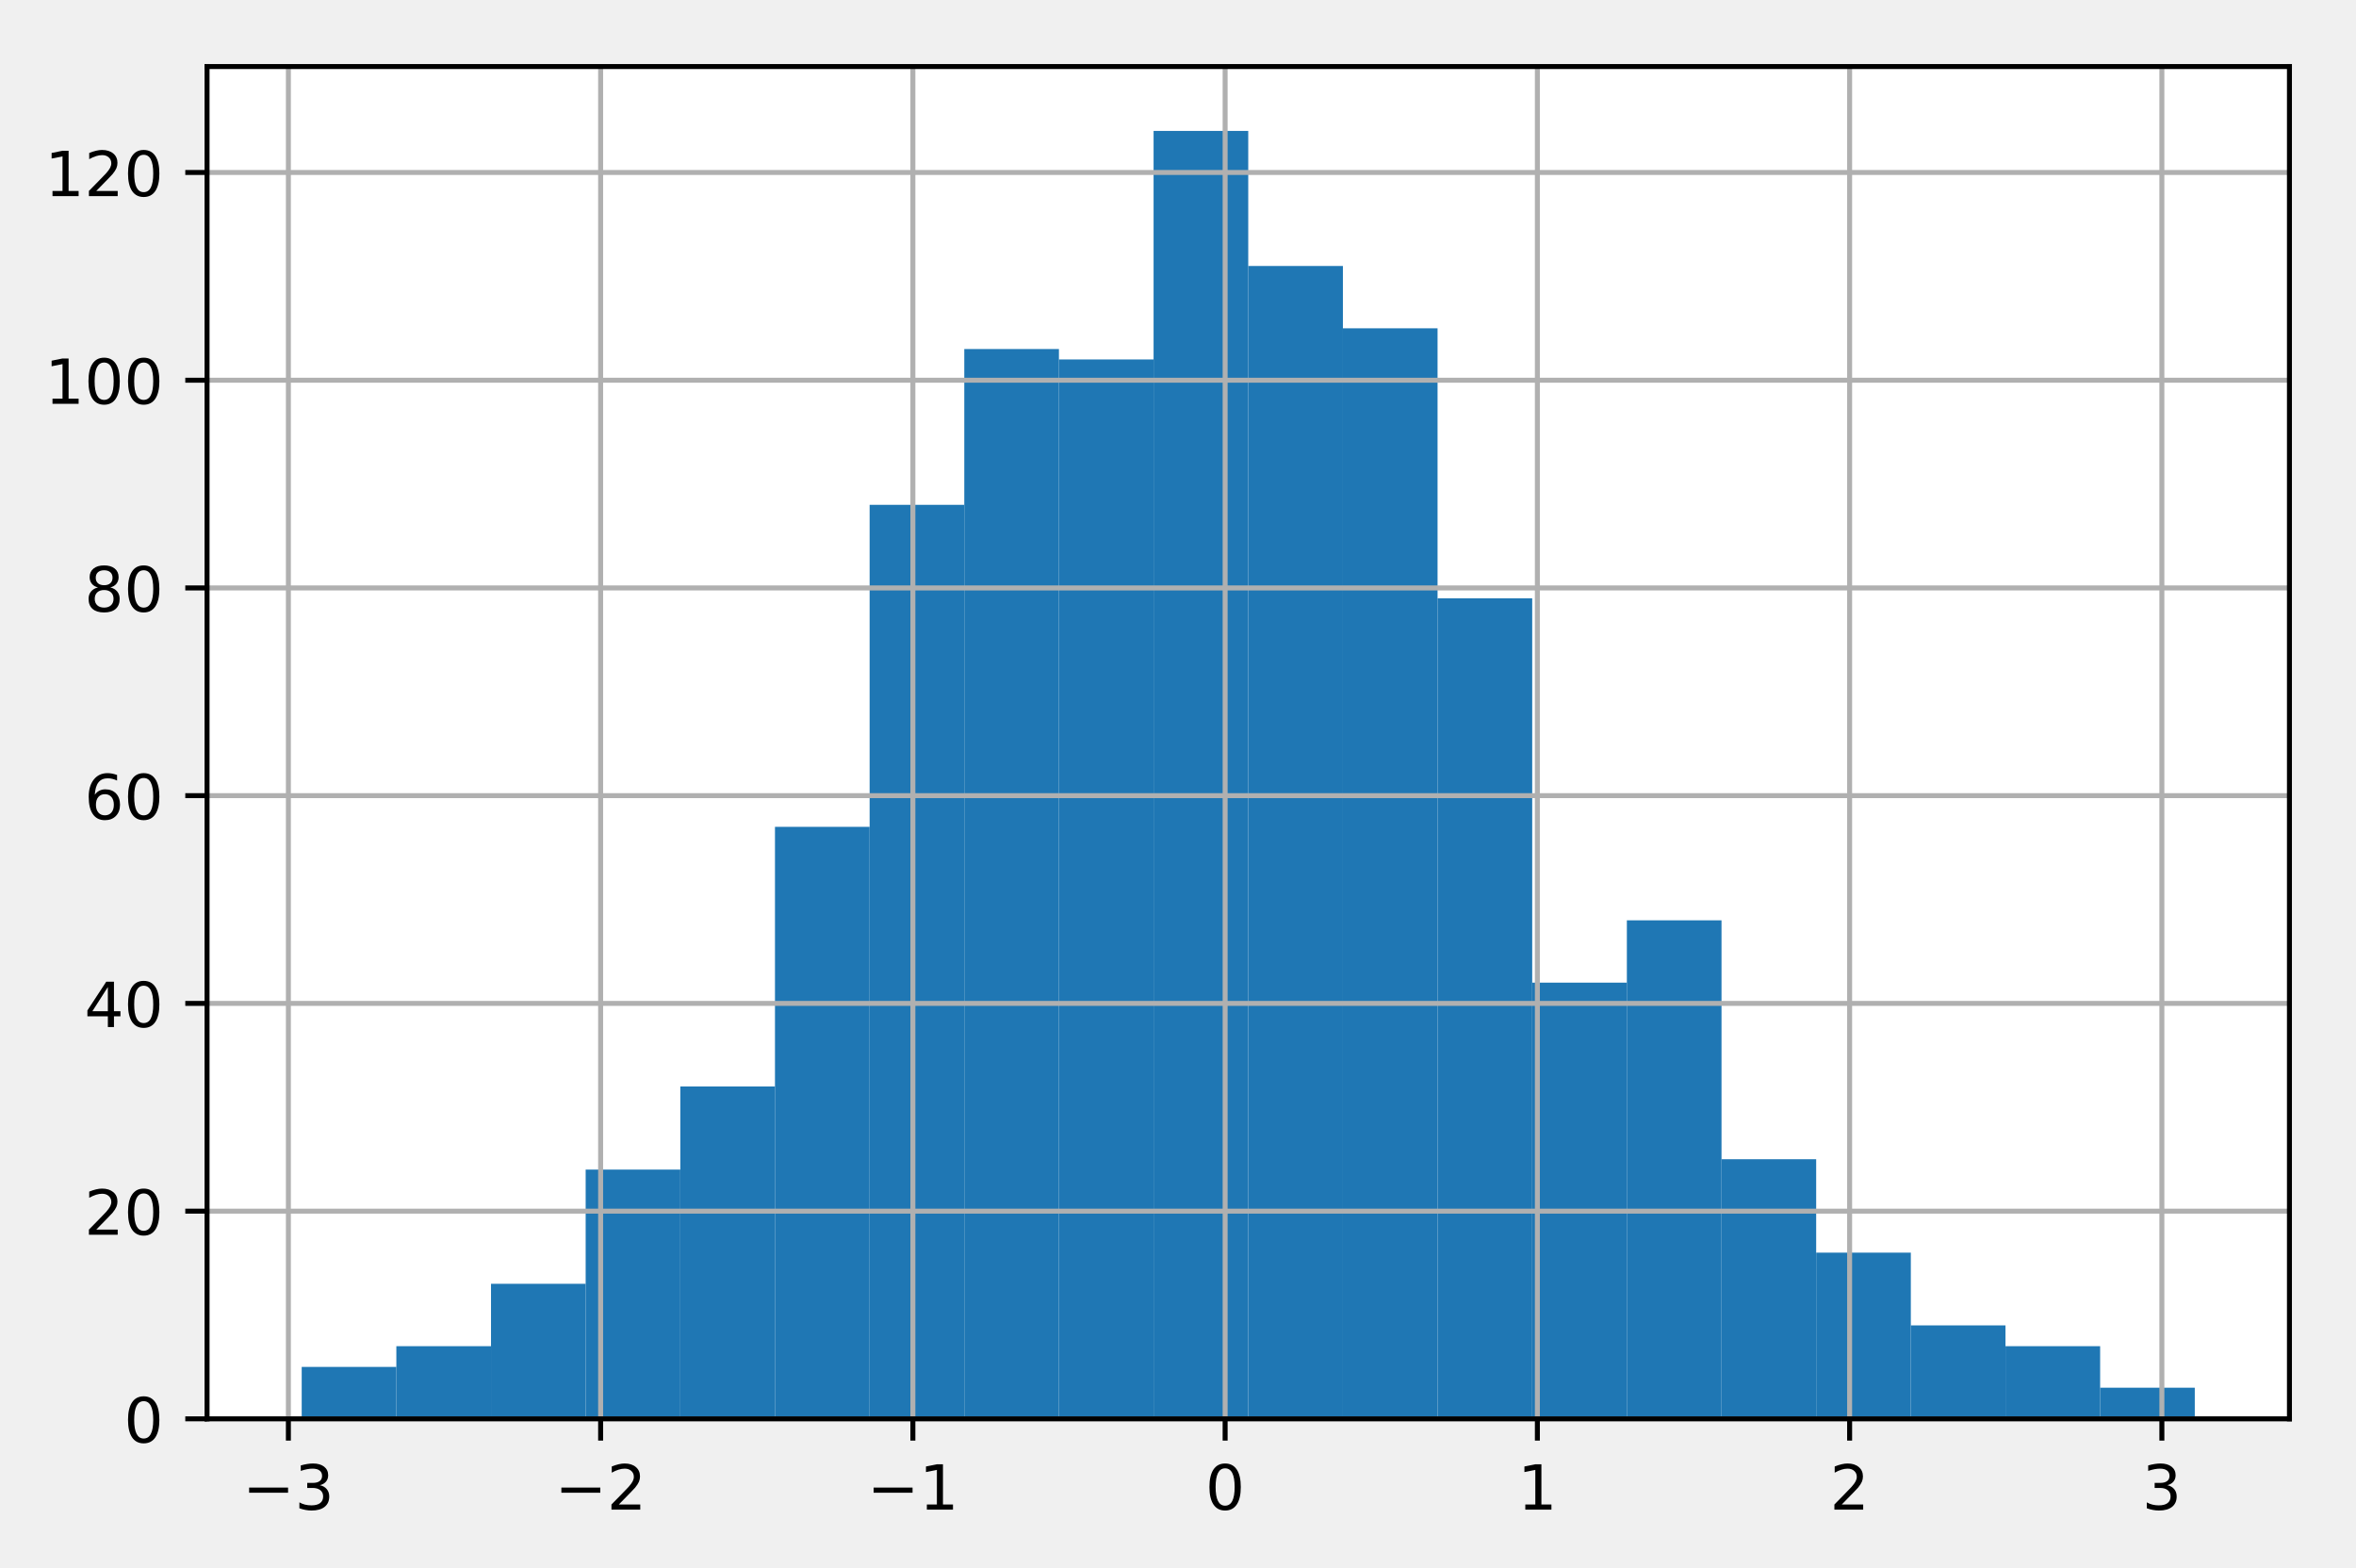
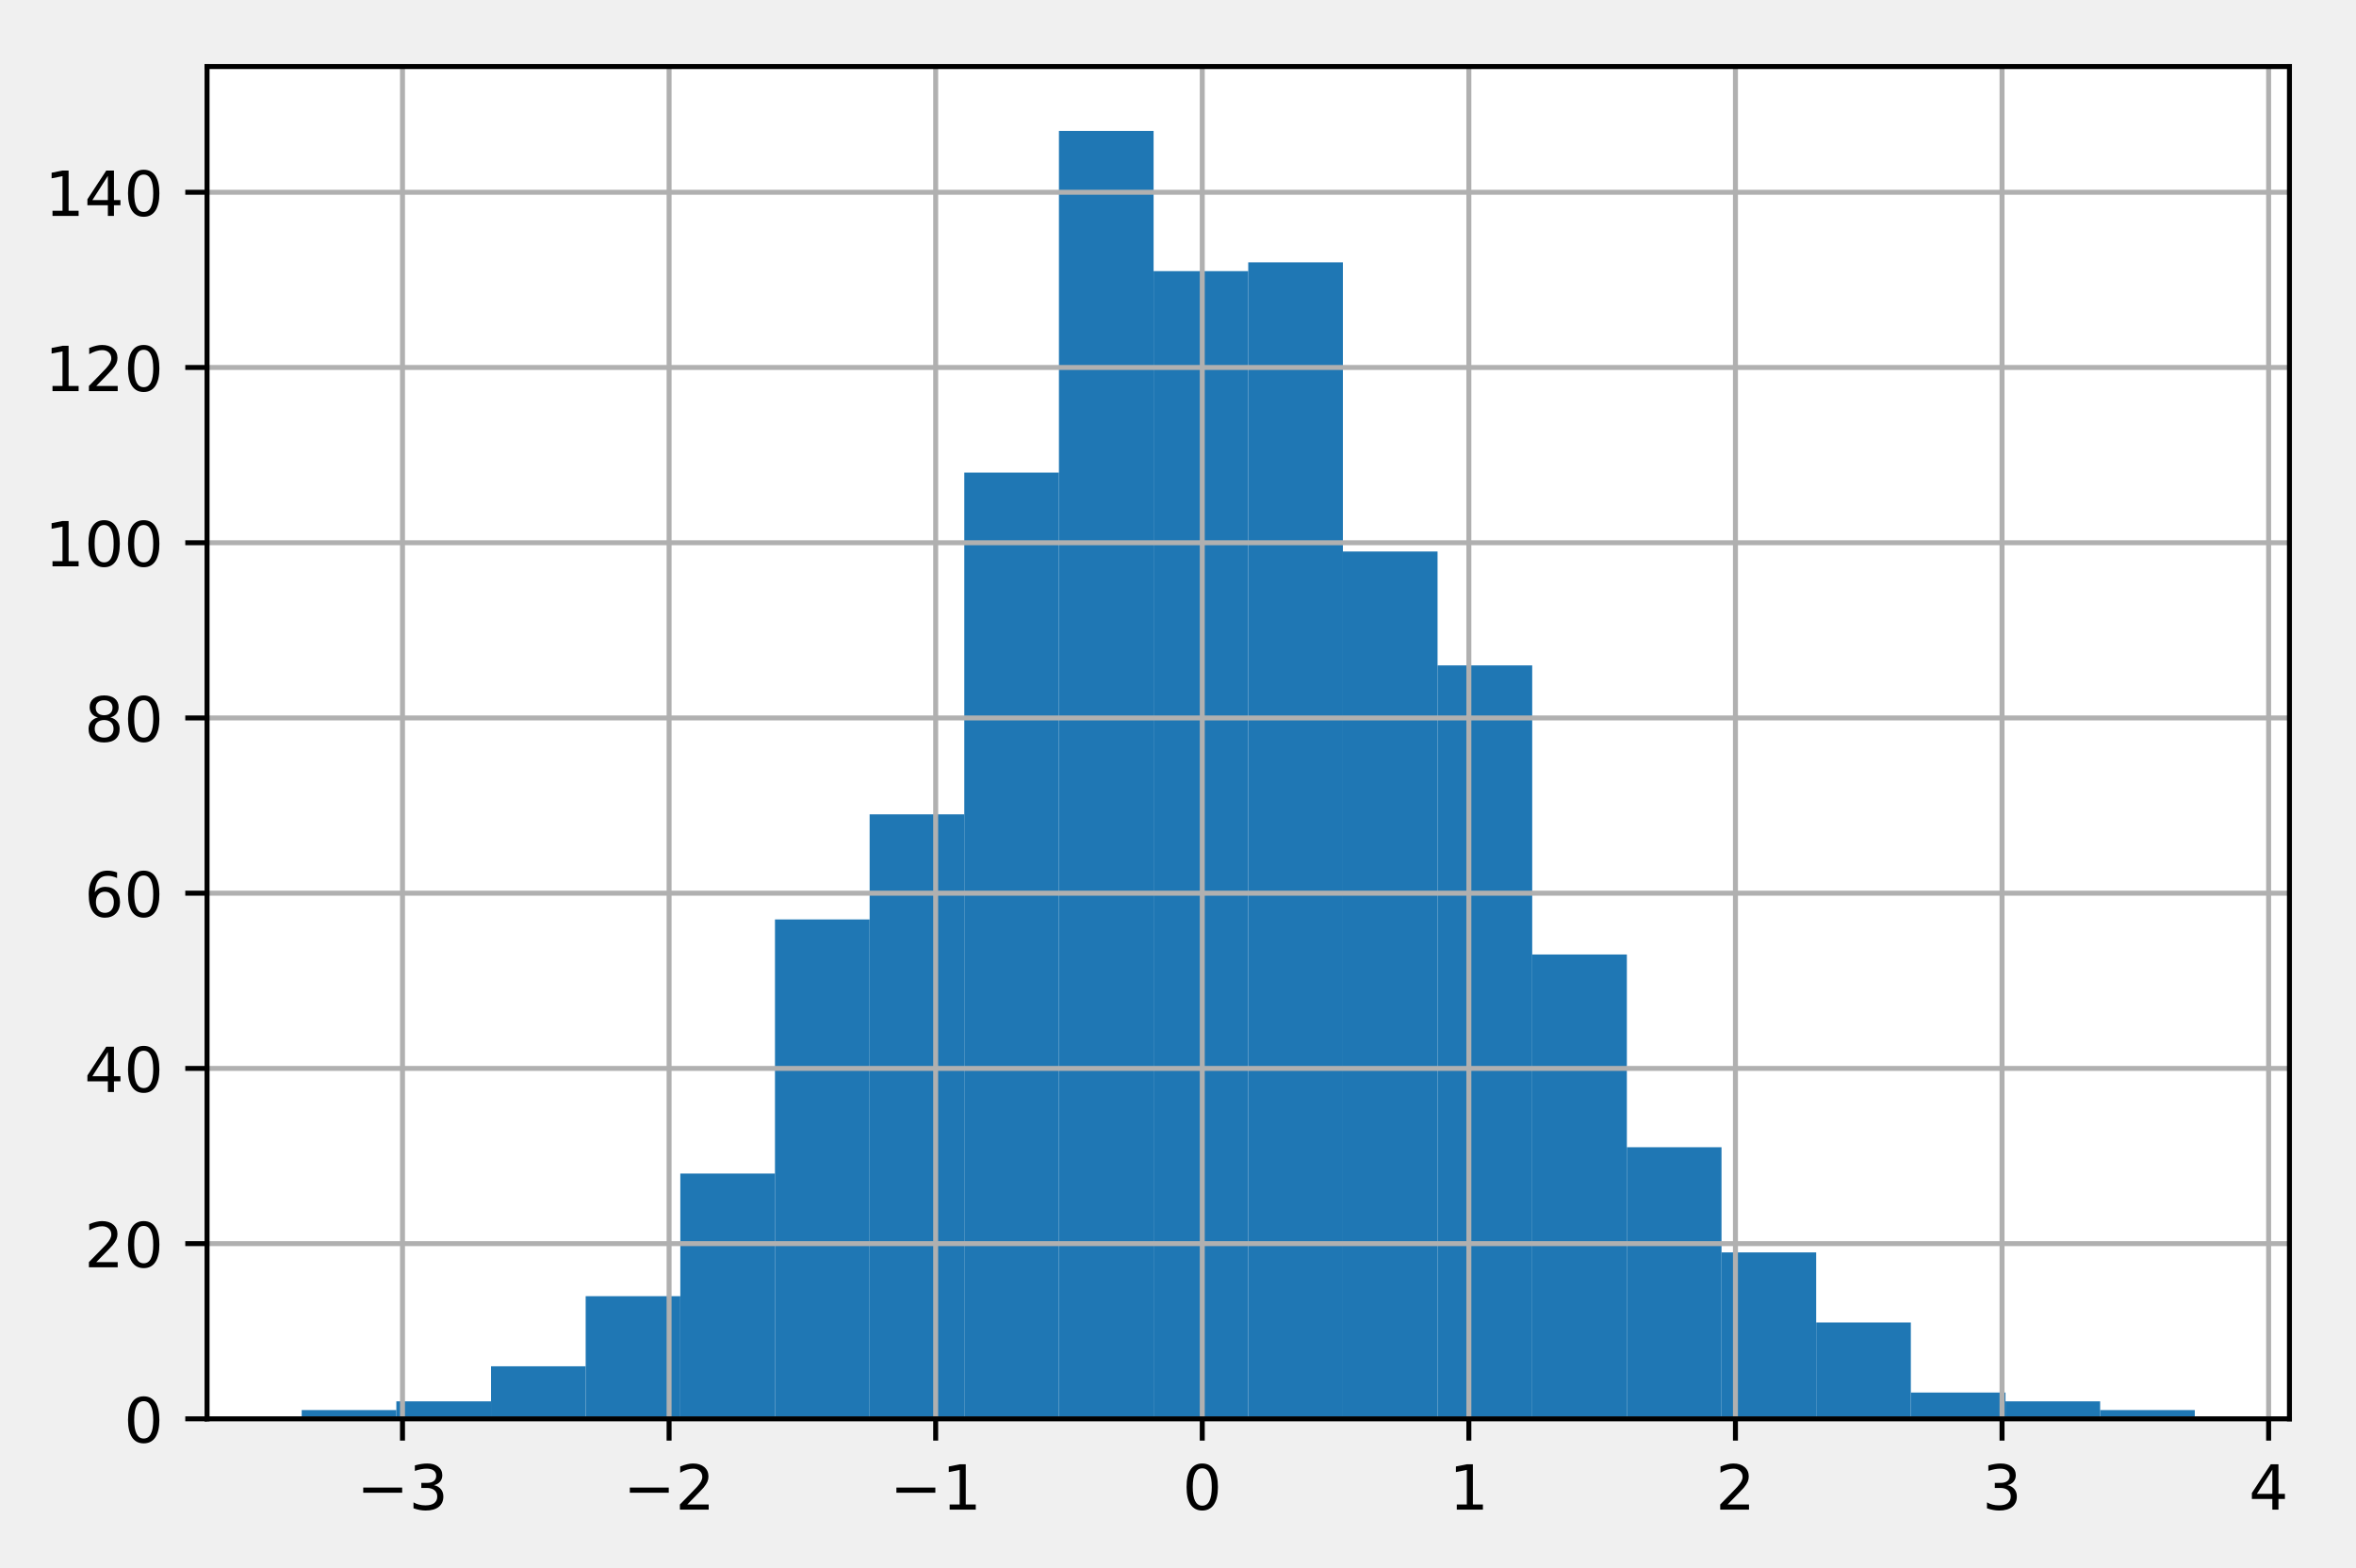
<svg xmlns="http://www.w3.org/2000/svg" xmlns:xlink="http://www.w3.org/1999/xlink" height="252.018pt" version="1.1" viewBox="0 0 378.788 252.018" width="378.788pt">
  <defs>
    <style type="text/css">
*{stroke-linecap:butt;stroke-linejoin:round;}
  </style>
  </defs>
  <g id="figure_1">
    <g id="patch_1">
      <path d="M 0 252.018  L 378.788 252.018  L 378.788 0  L 0 0  z " style="fill:none;" />
    </g>
    <g id="axes_1">
      <g id="patch_2">
        <path d="M 33.288 228.14  L 368.087 228.14  L 368.087 10.7  L 33.288 10.7  z " style="fill:#ffffff;" />
      </g>
      <g id="patch_3">
-         <path clip-path="url(#p97e06dde55)" d="M 48.506 228.14  L 63.724 228.14  L 63.724 219.79  L 48.506 219.79  z " style="fill:#1f77b4;" />
+         <path clip-path="url(#pb90f5f2472)" d="M 48.506 228.14  L 63.724 228.14  L 63.724 226.731  L 48.506 226.731  z " style="fill:#1f77b4;" />
      </g>
      <g id="patch_4">
-         <path clip-path="url(#p97e06dde55)" d="M 63.724 228.14  L 78.942 228.14  L 78.942 216.45  L 63.724 216.45  z " style="fill:#1f77b4;" />
+         <path clip-path="url(#pb90f5f2472)" d="M 63.724 228.14  L 78.942 228.14  L 78.942 225.323  L 63.724 225.323  z " style="fill:#1f77b4;" />
      </g>
      <g id="patch_5">
-         <path clip-path="url(#p97e06dde55)" d="M 78.942 228.14  L 94.16 228.14  L 94.16 206.429  L 78.942 206.429  z " style="fill:#1f77b4;" />
+         <path clip-path="url(#pb90f5f2472)" d="M 78.942 228.14  L 94.16 228.14  L 94.16 219.688  L 78.942 219.688  z " style="fill:#1f77b4;" />
      </g>
      <g id="patch_6">
-         <path clip-path="url(#p97e06dde55)" d="M 94.16 228.14  L 109.378 228.14  L 109.378 188.059  L 94.16 188.059  z " style="fill:#1f77b4;" />
+         <path clip-path="url(#pb90f5f2472)" d="M 94.16 228.14  L 109.378 228.14  L 109.378 208.418  L 94.16 208.418  z " style="fill:#1f77b4;" />
      </g>
      <g id="patch_7">
-         <path clip-path="url(#p97e06dde55)" d="M 109.378 228.14  L 124.597 228.14  L 124.597 174.699  L 109.378 174.699  z " style="fill:#1f77b4;" />
+         <path clip-path="url(#pb90f5f2472)" d="M 109.378 228.14  L 124.597 228.14  L 124.597 188.695  L 109.378 188.695  z " style="fill:#1f77b4;" />
      </g>
      <g id="patch_8">
-         <path clip-path="url(#p97e06dde55)" d="M 124.597 228.14  L 139.815 228.14  L 139.815 132.947  L 124.597 132.947  z " style="fill:#1f77b4;" />
+         <path clip-path="url(#pb90f5f2472)" d="M 124.597 228.14  L 139.815 228.14  L 139.815 147.841  L 124.597 147.841  z " style="fill:#1f77b4;" />
      </g>
      <g id="patch_9">
-         <path clip-path="url(#p97e06dde55)" d="M 139.815 228.14  L 155.033 228.14  L 155.033 81.176  L 139.815 81.176  z " style="fill:#1f77b4;" />
+         <path clip-path="url(#pb90f5f2472)" d="M 139.815 228.14  L 155.033 228.14  L 155.033 130.937  L 139.815 130.937  z " style="fill:#1f77b4;" />
      </g>
      <g id="patch_10">
-         <path clip-path="url(#p97e06dde55)" d="M 155.033 228.14  L 170.251 228.14  L 170.251 56.125  L 155.033 56.125  z " style="fill:#1f77b4;" />
+         <path clip-path="url(#pb90f5f2472)" d="M 155.033 228.14  L 170.251 228.14  L 170.251 75.995  L 155.033 75.995  z " style="fill:#1f77b4;" />
      </g>
      <g id="patch_11">
-         <path clip-path="url(#p97e06dde55)" d="M 170.251 228.14  L 185.469 228.14  L 185.469 57.795  L 170.251 57.795  z " style="fill:#1f77b4;" />
+         <path clip-path="url(#pb90f5f2472)" d="M 170.251 228.14  L 185.469 228.14  L 185.469 21.054  L 170.251 21.054  z " style="fill:#1f77b4;" />
      </g>
      <g id="patch_12">
-         <path clip-path="url(#p97e06dde55)" d="M 185.469 228.14  L 200.688 228.14  L 200.688 21.054  L 185.469 21.054  z " style="fill:#1f77b4;" />
+         <path clip-path="url(#pb90f5f2472)" d="M 185.469 228.14  L 200.688 228.14  L 200.688 43.594  L 185.469 43.594  z " style="fill:#1f77b4;" />
      </g>
      <g id="patch_13">
-         <path clip-path="url(#p97e06dde55)" d="M 200.688 228.14  L 215.906 228.14  L 215.906 42.765  L 200.688 42.765  z " style="fill:#1f77b4;" />
+         <path clip-path="url(#pb90f5f2472)" d="M 200.688 228.14  L 215.906 228.14  L 215.906 42.185  L 200.688 42.185  z " style="fill:#1f77b4;" />
      </g>
      <g id="patch_14">
-         <path clip-path="url(#p97e06dde55)" d="M 215.906 228.14  L 231.124 228.14  L 231.124 52.785  L 215.906 52.785  z " style="fill:#1f77b4;" />
+         <path clip-path="url(#pb90f5f2472)" d="M 215.906 228.14  L 231.124 228.14  L 231.124 88.674  L 215.906 88.674  z " style="fill:#1f77b4;" />
      </g>
      <g id="patch_15">
-         <path clip-path="url(#p97e06dde55)" d="M 231.124 228.14  L 246.342 228.14  L 246.342 96.206  L 231.124 96.206  z " style="fill:#1f77b4;" />
+         <path clip-path="url(#pb90f5f2472)" d="M 231.124 228.14  L 246.342 228.14  L 246.342 106.988  L 231.124 106.988  z " style="fill:#1f77b4;" />
      </g>
      <g id="patch_16">
-         <path clip-path="url(#p97e06dde55)" d="M 246.342 228.14  L 261.56 228.14  L 261.56 157.998  L 246.342 157.998  z " style="fill:#1f77b4;" />
+         <path clip-path="url(#pb90f5f2472)" d="M 246.342 228.14  L 261.56 228.14  L 261.56 153.476  L 246.342 153.476  z " style="fill:#1f77b4;" />
      </g>
      <g id="patch_17">
-         <path clip-path="url(#p97e06dde55)" d="M 261.56 228.14  L 276.778 228.14  L 276.778 147.978  L 261.56 147.978  z " style="fill:#1f77b4;" />
+         <path clip-path="url(#pb90f5f2472)" d="M 261.56 228.14  L 276.778 228.14  L 276.778 184.469  L 261.56 184.469  z " style="fill:#1f77b4;" />
      </g>
      <g id="patch_18">
-         <path clip-path="url(#p97e06dde55)" d="M 276.778 228.14  L 291.997 228.14  L 291.997 186.389  L 276.778 186.389  z " style="fill:#1f77b4;" />
+         <path clip-path="url(#pb90f5f2472)" d="M 276.778 228.14  L 291.997 228.14  L 291.997 201.374  L 276.778 201.374  z " style="fill:#1f77b4;" />
      </g>
      <g id="patch_19">
-         <path clip-path="url(#p97e06dde55)" d="M 291.997 228.14  L 307.215 228.14  L 307.215 201.419  L 291.997 201.419  z " style="fill:#1f77b4;" />
+         <path clip-path="url(#pb90f5f2472)" d="M 291.997 228.14  L 307.215 228.14  L 307.215 212.644  L 291.997 212.644  z " style="fill:#1f77b4;" />
      </g>
      <g id="patch_20">
-         <path clip-path="url(#p97e06dde55)" d="M 307.215 228.14  L 322.433 228.14  L 322.433 213.11  L 307.215 213.11  z " style="fill:#1f77b4;" />
+         <path clip-path="url(#pb90f5f2472)" d="M 307.215 228.14  L 322.433 228.14  L 322.433 223.914  L 307.215 223.914  z " style="fill:#1f77b4;" />
      </g>
      <g id="patch_21">
-         <path clip-path="url(#p97e06dde55)" d="M 322.433 228.14  L 337.651 228.14  L 337.651 216.45  L 322.433 216.45  z " style="fill:#1f77b4;" />
+         <path clip-path="url(#pb90f5f2472)" d="M 322.433 228.14  L 337.651 228.14  L 337.651 225.323  L 322.433 225.323  z " style="fill:#1f77b4;" />
      </g>
      <g id="patch_22">
-         <path clip-path="url(#p97e06dde55)" d="M 337.651 228.14  L 352.869 228.14  L 352.869 223.13  L 337.651 223.13  z " style="fill:#1f77b4;" />
+         <path clip-path="url(#pb90f5f2472)" d="M 337.651 228.14  L 352.869 228.14  L 352.869 226.731  L 337.651 226.731  z " style="fill:#1f77b4;" />
      </g>
      <g id="matplotlib.axis_1">
        <g id="xtick_1">
          <g id="line2d_1">
-             <path clip-path="url(#p97e06dde55)" d="M 46.365 228.14  L 46.365 10.7  " style="fill:none;stroke:#b0b0b0;stroke-linecap:square;stroke-width:0.8;" />
+             <path clip-path="url(#pb90f5f2472)" d="M 64.711 228.14  L 64.711 10.7  " style="fill:none;stroke:#b0b0b0;stroke-linecap:square;stroke-width:0.8;" />
          </g>
          <g id="line2d_2">
            <defs>
-               <path d="M 0 0  L 0 3.5  " id="m23edbc0b00" style="stroke:#000000;stroke-width:0.8;" />
-             </defs>
-             <g>
-               <use style="stroke:#000000;stroke-width:0.8;" x="46.365" xlink:href="#m23edbc0b00" y="228.14" />
+               <path d="M 0 0  L 0 3.5  " id="mdc333db37d" style="stroke:#000000;stroke-width:0.8;" />
+             </defs>
+             <g>
+               <use style="stroke:#000000;stroke-width:0.8;" x="64.711" xlink:href="#mdc333db37d" y="228.14" />
            </g>
          </g>
          <g id="text_1">
            <defs>
              <path d="M 10.594 35.5  L 73.188 35.5  L 73.188 27.203  L 10.594 27.203  z " id="DejaVuSans-2212" />
              <path d="M 40.578 39.312  Q 47.656 37.797 51.625 33  Q 55.609 28.219 55.609 21.188  Q 55.609 10.406 48.188 4.484  Q 40.766 -1.422 27.094 -1.422  Q 22.516 -1.422 17.656 -0.516  Q 12.797 0.391 7.625 2.203  L 7.625 11.719  Q 11.719 9.328 16.594 8.109  Q 21.484 6.891 26.812 6.891  Q 36.078 6.891 40.938 10.547  Q 45.797 14.203 45.797 21.188  Q 45.797 27.641 41.281 31.266  Q 36.766 34.906 28.719 34.906  L 20.219 34.906  L 20.219 43.016  L 29.109 43.016  Q 36.375 43.016 40.234 45.922  Q 44.094 48.828 44.094 54.297  Q 44.094 59.906 40.109 62.906  Q 36.141 65.922 28.719 65.922  Q 24.656 65.922 20.016 65.031  Q 15.375 64.156 9.812 62.312  L 9.812 71.094  Q 15.438 72.656 20.344 73.438  Q 25.25 74.219 29.594 74.219  Q 40.828 74.219 47.359 69.109  Q 53.906 64.016 53.906 55.328  Q 53.906 49.266 50.438 45.094  Q 46.969 40.922 40.578 39.312  z " id="DejaVuSans-33" />
            </defs>
-             <g transform="translate(38.99437 242.7384)scale(0.1 -0.1)">
+             <g transform="translate(57.33958 242.7384)scale(0.1 -0.1)">
              <use xlink:href="#DejaVuSans-2212" />
              <use x="83.789" xlink:href="#DejaVuSans-33" />
            </g>
          </g>
        </g>
        <g id="xtick_2">
          <g id="line2d_3">
-             <path clip-path="url(#p97e06dde55)" d="M 96.567 228.14  L 96.567 10.7  " style="fill:none;stroke:#b0b0b0;stroke-linecap:square;stroke-width:0.8;" />
+             <path clip-path="url(#pb90f5f2472)" d="M 107.572 228.14  L 107.572 10.7  " style="fill:none;stroke:#b0b0b0;stroke-linecap:square;stroke-width:0.8;" />
          </g>
          <g id="line2d_4">
            <g>
-               <use style="stroke:#000000;stroke-width:0.8;" x="96.567" xlink:href="#m23edbc0b00" y="228.14" />
+               <use style="stroke:#000000;stroke-width:0.8;" x="107.572" xlink:href="#mdc333db37d" y="228.14" />
            </g>
          </g>
          <g id="text_2">
            <defs>
              <path d="M 19.188 8.297  L 53.609 8.297  L 53.609 0  L 7.328 0  L 7.328 8.297  Q 12.938 14.109 22.625 23.891  Q 32.328 33.688 34.812 36.531  Q 39.547 41.844 41.422 45.531  Q 43.312 49.219 43.312 52.781  Q 43.312 58.594 39.234 62.25  Q 35.156 65.922 28.609 65.922  Q 23.969 65.922 18.812 64.312  Q 13.672 62.703 7.812 59.422  L 7.812 69.391  Q 13.766 71.781 18.938 73  Q 24.125 74.219 28.422 74.219  Q 39.75 74.219 46.484 68.547  Q 53.219 62.891 53.219 53.422  Q 53.219 48.922 51.531 44.891  Q 49.859 40.875 45.406 35.406  Q 44.188 33.984 37.641 27.219  Q 31.109 20.453 19.188 8.297  z " id="DejaVuSans-32" />
            </defs>
-             <g transform="translate(89.19633 242.7384)scale(0.1 -0.1)">
+             <g transform="translate(100.201 242.7384)scale(0.1 -0.1)">
              <use xlink:href="#DejaVuSans-2212" />
              <use x="83.789" xlink:href="#DejaVuSans-32" />
            </g>
          </g>
        </g>
        <g id="xtick_3">
          <g id="line2d_5">
-             <path clip-path="url(#p97e06dde55)" d="M 146.769 228.14  L 146.769 10.7  " style="fill:none;stroke:#b0b0b0;stroke-linecap:square;stroke-width:0.8;" />
+             <path clip-path="url(#pb90f5f2472)" d="M 150.434 228.14  L 150.434 10.7  " style="fill:none;stroke:#b0b0b0;stroke-linecap:square;stroke-width:0.8;" />
          </g>
          <g id="line2d_6">
            <g>
-               <use style="stroke:#000000;stroke-width:0.8;" x="146.769" xlink:href="#m23edbc0b00" y="228.14" />
+               <use style="stroke:#000000;stroke-width:0.8;" x="150.434" xlink:href="#mdc333db37d" y="228.14" />
            </g>
          </g>
          <g id="text_3">
            <defs>
              <path d="M 12.406 8.297  L 28.516 8.297  L 28.516 63.922  L 10.984 60.406  L 10.984 69.391  L 28.422 72.906  L 38.281 72.906  L 38.281 8.297  L 54.391 8.297  L 54.391 0  L 12.406 0  z " id="DejaVuSans-31" />
            </defs>
-             <g transform="translate(139.3983 242.7384)scale(0.1 -0.1)">
+             <g transform="translate(143.0625 242.7384)scale(0.1 -0.1)">
              <use xlink:href="#DejaVuSans-2212" />
              <use x="83.789" xlink:href="#DejaVuSans-31" />
            </g>
          </g>
        </g>
        <g id="xtick_4">
          <g id="line2d_7">
-             <path clip-path="url(#p97e06dde55)" d="M 196.971 228.14  L 196.971 10.7  " style="fill:none;stroke:#b0b0b0;stroke-linecap:square;stroke-width:0.8;" />
+             <path clip-path="url(#pb90f5f2472)" d="M 193.295 228.14  L 193.295 10.7  " style="fill:none;stroke:#b0b0b0;stroke-linecap:square;stroke-width:0.8;" />
          </g>
          <g id="line2d_8">
            <g>
-               <use style="stroke:#000000;stroke-width:0.8;" x="196.971" xlink:href="#m23edbc0b00" y="228.14" />
+               <use style="stroke:#000000;stroke-width:0.8;" x="193.295" xlink:href="#mdc333db37d" y="228.14" />
            </g>
          </g>
          <g id="text_4">
            <defs>
              <path d="M 31.781 66.406  Q 24.172 66.406 20.328 58.906  Q 16.5 51.422 16.5 36.375  Q 16.5 21.391 20.328 13.891  Q 24.172 6.391 31.781 6.391  Q 39.453 6.391 43.281 13.891  Q 47.125 21.391 47.125 36.375  Q 47.125 51.422 43.281 58.906  Q 39.453 66.406 31.781 66.406  z M 31.781 74.219  Q 44.047 74.219 50.516 64.516  Q 56.984 54.828 56.984 36.375  Q 56.984 17.969 50.516 8.266  Q 44.047 -1.422 31.781 -1.422  Q 19.531 -1.422 13.062 8.266  Q 6.594 17.969 6.594 36.375  Q 6.594 54.828 13.062 64.516  Q 19.531 74.219 31.781 74.219  z " id="DejaVuSans-30" />
            </defs>
-             <g transform="translate(193.7901 242.7384)scale(0.1 -0.1)">
+             <g transform="translate(190.1138 242.7384)scale(0.1 -0.1)">
              <use xlink:href="#DejaVuSans-30" />
            </g>
          </g>
        </g>
        <g id="xtick_5">
          <g id="line2d_9">
-             <path clip-path="url(#p97e06dde55)" d="M 247.173 228.14  L 247.173 10.7  " style="fill:none;stroke:#b0b0b0;stroke-linecap:square;stroke-width:0.8;" />
+             <path clip-path="url(#pb90f5f2472)" d="M 236.156 228.14  L 236.156 10.7  " style="fill:none;stroke:#b0b0b0;stroke-linecap:square;stroke-width:0.8;" />
          </g>
          <g id="line2d_10">
            <g>
-               <use style="stroke:#000000;stroke-width:0.8;" x="247.173" xlink:href="#m23edbc0b00" y="228.14" />
+               <use style="stroke:#000000;stroke-width:0.8;" x="236.156" xlink:href="#mdc333db37d" y="228.14" />
            </g>
          </g>
          <g id="text_5">
-             <g transform="translate(243.9921 242.7384)scale(0.1 -0.1)">
+             <g transform="translate(232.9752 242.7384)scale(0.1 -0.1)">
              <use xlink:href="#DejaVuSans-31" />
            </g>
          </g>
        </g>
        <g id="xtick_6">
          <g id="line2d_11">
-             <path clip-path="url(#p97e06dde55)" d="M 297.375 228.14  L 297.375 10.7  " style="fill:none;stroke:#b0b0b0;stroke-linecap:square;stroke-width:0.8;" />
+             <path clip-path="url(#pb90f5f2472)" d="M 279.018 228.14  L 279.018 10.7  " style="fill:none;stroke:#b0b0b0;stroke-linecap:square;stroke-width:0.8;" />
          </g>
          <g id="line2d_12">
            <g>
-               <use style="stroke:#000000;stroke-width:0.8;" x="297.375" xlink:href="#m23edbc0b00" y="228.14" />
+               <use style="stroke:#000000;stroke-width:0.8;" x="279.018" xlink:href="#mdc333db37d" y="228.14" />
            </g>
          </g>
          <g id="text_6">
-             <g transform="translate(294.194 242.7384)scale(0.1 -0.1)">
+             <g transform="translate(275.8367 242.7384)scale(0.1 -0.1)">
              <use xlink:href="#DejaVuSans-32" />
            </g>
          </g>
        </g>
        <g id="xtick_7">
          <g id="line2d_13">
-             <path clip-path="url(#p97e06dde55)" d="M 347.577 228.14  L 347.577 10.7  " style="fill:none;stroke:#b0b0b0;stroke-linecap:square;stroke-width:0.8;" />
+             <path clip-path="url(#pb90f5f2472)" d="M 321.879 228.14  L 321.879 10.7  " style="fill:none;stroke:#b0b0b0;stroke-linecap:square;stroke-width:0.8;" />
          </g>
          <g id="line2d_14">
            <g>
-               <use style="stroke:#000000;stroke-width:0.8;" x="347.577" xlink:href="#m23edbc0b00" y="228.14" />
+               <use style="stroke:#000000;stroke-width:0.8;" x="321.879" xlink:href="#mdc333db37d" y="228.14" />
            </g>
          </g>
          <g id="text_7">
-             <g transform="translate(344.396 242.7384)scale(0.1 -0.1)">
+             <g transform="translate(318.6981 242.7384)scale(0.1 -0.1)">
              <use xlink:href="#DejaVuSans-33" />
+             </g>
+           </g>
+         </g>
+         <g id="xtick_8">
+           <g id="line2d_15">
+             <path clip-path="url(#pb90f5f2472)" d="M 364.741 228.14  L 364.741 10.7  " style="fill:none;stroke:#b0b0b0;stroke-linecap:square;stroke-width:0.8;" />
+           </g>
+           <g id="line2d_16">
+             <g>
+               <use style="stroke:#000000;stroke-width:0.8;" x="364.741" xlink:href="#mdc333db37d" y="228.14" />
+             </g>
+           </g>
+           <g id="text_8">
+             <defs>
+               <path d="M 37.797 64.312  L 12.891 25.391  L 37.797 25.391  z M 35.203 72.906  L 47.609 72.906  L 47.609 25.391  L 58.016 25.391  L 58.016 17.188  L 47.609 17.188  L 47.609 0  L 37.797 0  L 37.797 17.188  L 4.891 17.188  L 4.891 26.703  z " id="DejaVuSans-34" />
+             </defs>
+             <g transform="translate(361.5596 242.7384)scale(0.1 -0.1)">
+               <use xlink:href="#DejaVuSans-34" />
            </g>
          </g>
        </g>
      </g>
      <g id="matplotlib.axis_2">
        <g id="ytick_1">
-           <g id="line2d_15">
-             <path clip-path="url(#p97e06dde55)" d="M 33.288 228.14  L 368.087 228.14  " style="fill:none;stroke:#b0b0b0;stroke-linecap:square;stroke-width:0.8;" />
-           </g>
-           <g id="line2d_16">
-             <defs>
-               <path d="M 0 0  L -3.5 0  " id="mbf7a5f6d21" style="stroke:#000000;stroke-width:0.8;" />
-             </defs>
-             <g>
-               <use style="stroke:#000000;stroke-width:0.8;" x="33.288" xlink:href="#mbf7a5f6d21" y="228.14" />
-             </g>
-           </g>
-           <g id="text_8">
+           <g id="line2d_17">
+             <path clip-path="url(#pb90f5f2472)" d="M 33.288 228.14  L 368.087 228.14  " style="fill:none;stroke:#b0b0b0;stroke-linecap:square;stroke-width:0.8;" />
+           </g>
+           <g id="line2d_18">
+             <defs>
+               <path d="M 0 0  L -3.5 0  " id="me08e078f80" style="stroke:#000000;stroke-width:0.8;" />
+             </defs>
+             <g>
+               <use style="stroke:#000000;stroke-width:0.8;" x="33.288" xlink:href="#me08e078f80" y="228.14" />
+             </g>
+           </g>
+           <g id="text_9">
            <g transform="translate(19.925 231.9392)scale(0.1 -0.1)">
              <use xlink:href="#DejaVuSans-30" />
            </g>
          </g>
        </g>
        <g id="ytick_2">
-           <g id="line2d_17">
-             <path clip-path="url(#p97e06dde55)" d="M 33.288 194.739  L 368.087 194.739  " style="fill:none;stroke:#b0b0b0;stroke-linecap:square;stroke-width:0.8;" />
-           </g>
-           <g id="line2d_18">
-             <g>
-               <use style="stroke:#000000;stroke-width:0.8;" x="33.288" xlink:href="#mbf7a5f6d21" y="194.739" />
-             </g>
-           </g>
-           <g id="text_9">
-             <g transform="translate(13.5625 198.5383)scale(0.1 -0.1)">
+           <g id="line2d_19">
+             <path clip-path="url(#pb90f5f2472)" d="M 33.288 199.965  L 368.087 199.965  " style="fill:none;stroke:#b0b0b0;stroke-linecap:square;stroke-width:0.8;" />
+           </g>
+           <g id="line2d_20">
+             <g>
+               <use style="stroke:#000000;stroke-width:0.8;" x="33.288" xlink:href="#me08e078f80" y="199.965" />
+             </g>
+           </g>
+           <g id="text_10">
+             <g transform="translate(13.5625 203.7643)scale(0.1 -0.1)">
              <use xlink:href="#DejaVuSans-32" />
              <use x="63.623" xlink:href="#DejaVuSans-30" />
            </g>
          </g>
        </g>
        <g id="ytick_3">
-           <g id="line2d_19">
-             <path clip-path="url(#p97e06dde55)" d="M 33.288 161.338  L 368.087 161.338  " style="fill:none;stroke:#b0b0b0;stroke-linecap:square;stroke-width:0.8;" />
-           </g>
-           <g id="line2d_20">
-             <g>
-               <use style="stroke:#000000;stroke-width:0.8;" x="33.288" xlink:href="#mbf7a5f6d21" y="161.338" />
-             </g>
-           </g>
-           <g id="text_10">
-             <defs>
-               <path d="M 37.797 64.312  L 12.891 25.391  L 37.797 25.391  z M 35.203 72.906  L 47.609 72.906  L 47.609 25.391  L 58.016 25.391  L 58.016 17.188  L 47.609 17.188  L 47.609 0  L 37.797 0  L 37.797 17.188  L 4.891 17.188  L 4.891 26.703  z " id="DejaVuSans-34" />
-             </defs>
-             <g transform="translate(13.5625 165.1374)scale(0.1 -0.1)">
+           <g id="line2d_21">
+             <path clip-path="url(#pb90f5f2472)" d="M 33.288 171.79  L 368.087 171.79  " style="fill:none;stroke:#b0b0b0;stroke-linecap:square;stroke-width:0.8;" />
+           </g>
+           <g id="line2d_22">
+             <g>
+               <use style="stroke:#000000;stroke-width:0.8;" x="33.288" xlink:href="#me08e078f80" y="171.79" />
+             </g>
+           </g>
+           <g id="text_11">
+             <g transform="translate(13.5625 175.5894)scale(0.1 -0.1)">
              <use xlink:href="#DejaVuSans-34" />
              <use x="63.623" xlink:href="#DejaVuSans-30" />
            </g>
          </g>
        </g>
        <g id="ytick_4">
-           <g id="line2d_21">
-             <path clip-path="url(#p97e06dde55)" d="M 33.288 127.937  L 368.087 127.937  " style="fill:none;stroke:#b0b0b0;stroke-linecap:square;stroke-width:0.8;" />
-           </g>
-           <g id="line2d_22">
-             <g>
-               <use style="stroke:#000000;stroke-width:0.8;" x="33.288" xlink:href="#mbf7a5f6d21" y="127.937" />
-             </g>
-           </g>
-           <g id="text_11">
+           <g id="line2d_23">
+             <path clip-path="url(#pb90f5f2472)" d="M 33.288 143.615  L 368.087 143.615  " style="fill:none;stroke:#b0b0b0;stroke-linecap:square;stroke-width:0.8;" />
+           </g>
+           <g id="line2d_24">
+             <g>
+               <use style="stroke:#000000;stroke-width:0.8;" x="33.288" xlink:href="#me08e078f80" y="143.615" />
+             </g>
+           </g>
+           <g id="text_12">
            <defs>
              <path d="M 33.016 40.375  Q 26.375 40.375 22.484 35.828  Q 18.609 31.297 18.609 23.391  Q 18.609 15.531 22.484 10.953  Q 26.375 6.391 33.016 6.391  Q 39.656 6.391 43.531 10.953  Q 47.406 15.531 47.406 23.391  Q 47.406 31.297 43.531 35.828  Q 39.656 40.375 33.016 40.375  z M 52.594 71.297  L 52.594 62.312  Q 48.875 64.062 45.094 64.984  Q 41.312 65.922 37.594 65.922  Q 27.828 65.922 22.672 59.328  Q 17.531 52.734 16.797 39.406  Q 19.672 43.656 24.016 45.922  Q 28.375 48.188 33.594 48.188  Q 44.578 48.188 50.953 41.516  Q 57.328 34.859 57.328 23.391  Q 57.328 12.156 50.688 5.359  Q 44.047 -1.422 33.016 -1.422  Q 20.359 -1.422 13.672 8.266  Q 6.984 17.969 6.984 36.375  Q 6.984 53.656 15.188 63.938  Q 23.391 74.219 37.203 74.219  Q 40.922 74.219 44.703 73.484  Q 48.484 72.75 52.594 71.297  z " id="DejaVuSans-36" />
            </defs>
-             <g transform="translate(13.5625 131.7365)scale(0.1 -0.1)">
+             <g transform="translate(13.5625 147.4144)scale(0.1 -0.1)">
              <use xlink:href="#DejaVuSans-36" />
              <use x="63.623" xlink:href="#DejaVuSans-30" />
            </g>
          </g>
        </g>
        <g id="ytick_5">
-           <g id="line2d_23">
-             <path clip-path="url(#p97e06dde55)" d="M 33.288 94.536  L 368.087 94.536  " style="fill:none;stroke:#b0b0b0;stroke-linecap:square;stroke-width:0.8;" />
-           </g>
-           <g id="line2d_24">
-             <g>
-               <use style="stroke:#000000;stroke-width:0.8;" x="33.288" xlink:href="#mbf7a5f6d21" y="94.536" />
-             </g>
-           </g>
-           <g id="text_12">
+           <g id="line2d_25">
+             <path clip-path="url(#pb90f5f2472)" d="M 33.288 115.44  L 368.087 115.44  " style="fill:none;stroke:#b0b0b0;stroke-linecap:square;stroke-width:0.8;" />
+           </g>
+           <g id="line2d_26">
+             <g>
+               <use style="stroke:#000000;stroke-width:0.8;" x="33.288" xlink:href="#me08e078f80" y="115.44" />
+             </g>
+           </g>
+           <g id="text_13">
            <defs>
              <path d="M 31.781 34.625  Q 24.75 34.625 20.719 30.859  Q 16.703 27.094 16.703 20.516  Q 16.703 13.922 20.719 10.156  Q 24.75 6.391 31.781 6.391  Q 38.812 6.391 42.859 10.172  Q 46.922 13.969 46.922 20.516  Q 46.922 27.094 42.891 30.859  Q 38.875 34.625 31.781 34.625  z M 21.922 38.812  Q 15.578 40.375 12.031 44.719  Q 8.5 49.078 8.5 55.328  Q 8.5 64.062 14.719 69.141  Q 20.953 74.219 31.781 74.219  Q 42.672 74.219 48.875 69.141  Q 55.078 64.062 55.078 55.328  Q 55.078 49.078 51.531 44.719  Q 48 40.375 41.703 38.812  Q 48.828 37.156 52.797 32.312  Q 56.781 27.484 56.781 20.516  Q 56.781 9.906 50.312 4.234  Q 43.844 -1.422 31.781 -1.422  Q 19.734 -1.422 13.25 4.234  Q 6.781 9.906 6.781 20.516  Q 6.781 27.484 10.781 32.312  Q 14.797 37.156 21.922 38.812  z M 18.312 54.391  Q 18.312 48.734 21.844 45.562  Q 25.391 42.391 31.781 42.391  Q 38.141 42.391 41.719 45.562  Q 45.312 48.734 45.312 54.391  Q 45.312 60.062 41.719 63.234  Q 38.141 66.406 31.781 66.406  Q 25.391 66.406 21.844 63.234  Q 18.312 60.062 18.312 54.391  z " id="DejaVuSans-38" />
            </defs>
-             <g transform="translate(13.5625 98.33553)scale(0.1 -0.1)">
+             <g transform="translate(13.5625 119.2395)scale(0.1 -0.1)">
              <use xlink:href="#DejaVuSans-38" />
              <use x="63.623" xlink:href="#DejaVuSans-30" />
            </g>
          </g>
        </g>
        <g id="ytick_6">
-           <g id="line2d_25">
-             <path clip-path="url(#p97e06dde55)" d="M 33.288 61.135  L 368.087 61.135  " style="fill:none;stroke:#b0b0b0;stroke-linecap:square;stroke-width:0.8;" />
-           </g>
-           <g id="line2d_26">
-             <g>
-               <use style="stroke:#000000;stroke-width:0.8;" x="33.288" xlink:href="#mbf7a5f6d21" y="61.135" />
-             </g>
-           </g>
-           <g id="text_13">
-             <g transform="translate(7.2 64.93461)scale(0.1 -0.1)">
+           <g id="line2d_27">
+             <path clip-path="url(#pb90f5f2472)" d="M 33.288 87.265  L 368.087 87.265  " style="fill:none;stroke:#b0b0b0;stroke-linecap:square;stroke-width:0.8;" />
+           </g>
+           <g id="line2d_28">
+             <g>
+               <use style="stroke:#000000;stroke-width:0.8;" x="33.288" xlink:href="#me08e078f80" y="87.265" />
+             </g>
+           </g>
+           <g id="text_14">
+             <g transform="translate(7.2 91.06458)scale(0.1 -0.1)">
              <use xlink:href="#DejaVuSans-31" />
              <use x="63.623" xlink:href="#DejaVuSans-30" />
              <use x="127.246" xlink:href="#DejaVuSans-30" />
            </g>
          </g>
        </g>
        <g id="ytick_7">
-           <g id="line2d_27">
-             <path clip-path="url(#p97e06dde55)" d="M 33.288 27.734  L 368.087 27.734  " style="fill:none;stroke:#b0b0b0;stroke-linecap:square;stroke-width:0.8;" />
-           </g>
-           <g id="line2d_28">
-             <g>
-               <use style="stroke:#000000;stroke-width:0.8;" x="33.288" xlink:href="#mbf7a5f6d21" y="27.734" />
-             </g>
-           </g>
-           <g id="text_14">
-             <g transform="translate(7.2 31.53369)scale(0.1 -0.1)">
+           <g id="line2d_29">
+             <path clip-path="url(#pb90f5f2472)" d="M 33.288 59.09  L 368.087 59.09  " style="fill:none;stroke:#b0b0b0;stroke-linecap:square;stroke-width:0.8;" />
+           </g>
+           <g id="line2d_30">
+             <g>
+               <use style="stroke:#000000;stroke-width:0.8;" x="33.288" xlink:href="#me08e078f80" y="59.09" />
+             </g>
+           </g>
+           <g id="text_15">
+             <g transform="translate(7.2 62.88966)scale(0.1 -0.1)">
              <use xlink:href="#DejaVuSans-31" />
              <use x="63.623" xlink:href="#DejaVuSans-32" />
              <use x="127.246" xlink:href="#DejaVuSans-30" />
            </g>
          </g>
        </g>
+         <g id="ytick_8">
+           <g id="line2d_31">
+             <path clip-path="url(#pb90f5f2472)" d="M 33.288 30.916  L 368.087 30.916  " style="fill:none;stroke:#b0b0b0;stroke-linecap:square;stroke-width:0.8;" />
+           </g>
+           <g id="line2d_32">
+             <g>
+               <use style="stroke:#000000;stroke-width:0.8;" x="33.288" xlink:href="#me08e078f80" y="30.916" />
+             </g>
+           </g>
+           <g id="text_16">
+             <g transform="translate(7.2 34.71473)scale(0.1 -0.1)">
+               <use xlink:href="#DejaVuSans-31" />
+               <use x="63.623" xlink:href="#DejaVuSans-34" />
+               <use x="127.246" xlink:href="#DejaVuSans-30" />
+             </g>
+           </g>
+         </g>
      </g>
      <g id="patch_23">
        <path d="M 33.288 228.14  L 33.288 10.7  " style="fill:none;stroke:#000000;stroke-linecap:square;stroke-linejoin:miter;stroke-width:0.8;" />
      </g>
      <g id="patch_24">
        <path d="M 368.087 228.14  L 368.087 10.7  " style="fill:none;stroke:#000000;stroke-linecap:square;stroke-linejoin:miter;stroke-width:0.8;" />
      </g>
      <g id="patch_25">
        <path d="M 33.288 228.14  L 368.087 228.14  " style="fill:none;stroke:#000000;stroke-linecap:square;stroke-linejoin:miter;stroke-width:0.8;" />
      </g>
      <g id="patch_26">
        <path d="M 33.288 10.7  L 368.087 10.7  " style="fill:none;stroke:#000000;stroke-linecap:square;stroke-linejoin:miter;stroke-width:0.8;" />
      </g>
    </g>
  </g>
  <defs>
-     <clipPath id="p97e06dde55">
+     <clipPath id="pb90f5f2472">
      <rect height="217.44" width="334.8" x="33.288" y="10.7" />
    </clipPath>
  </defs>
</svg>
